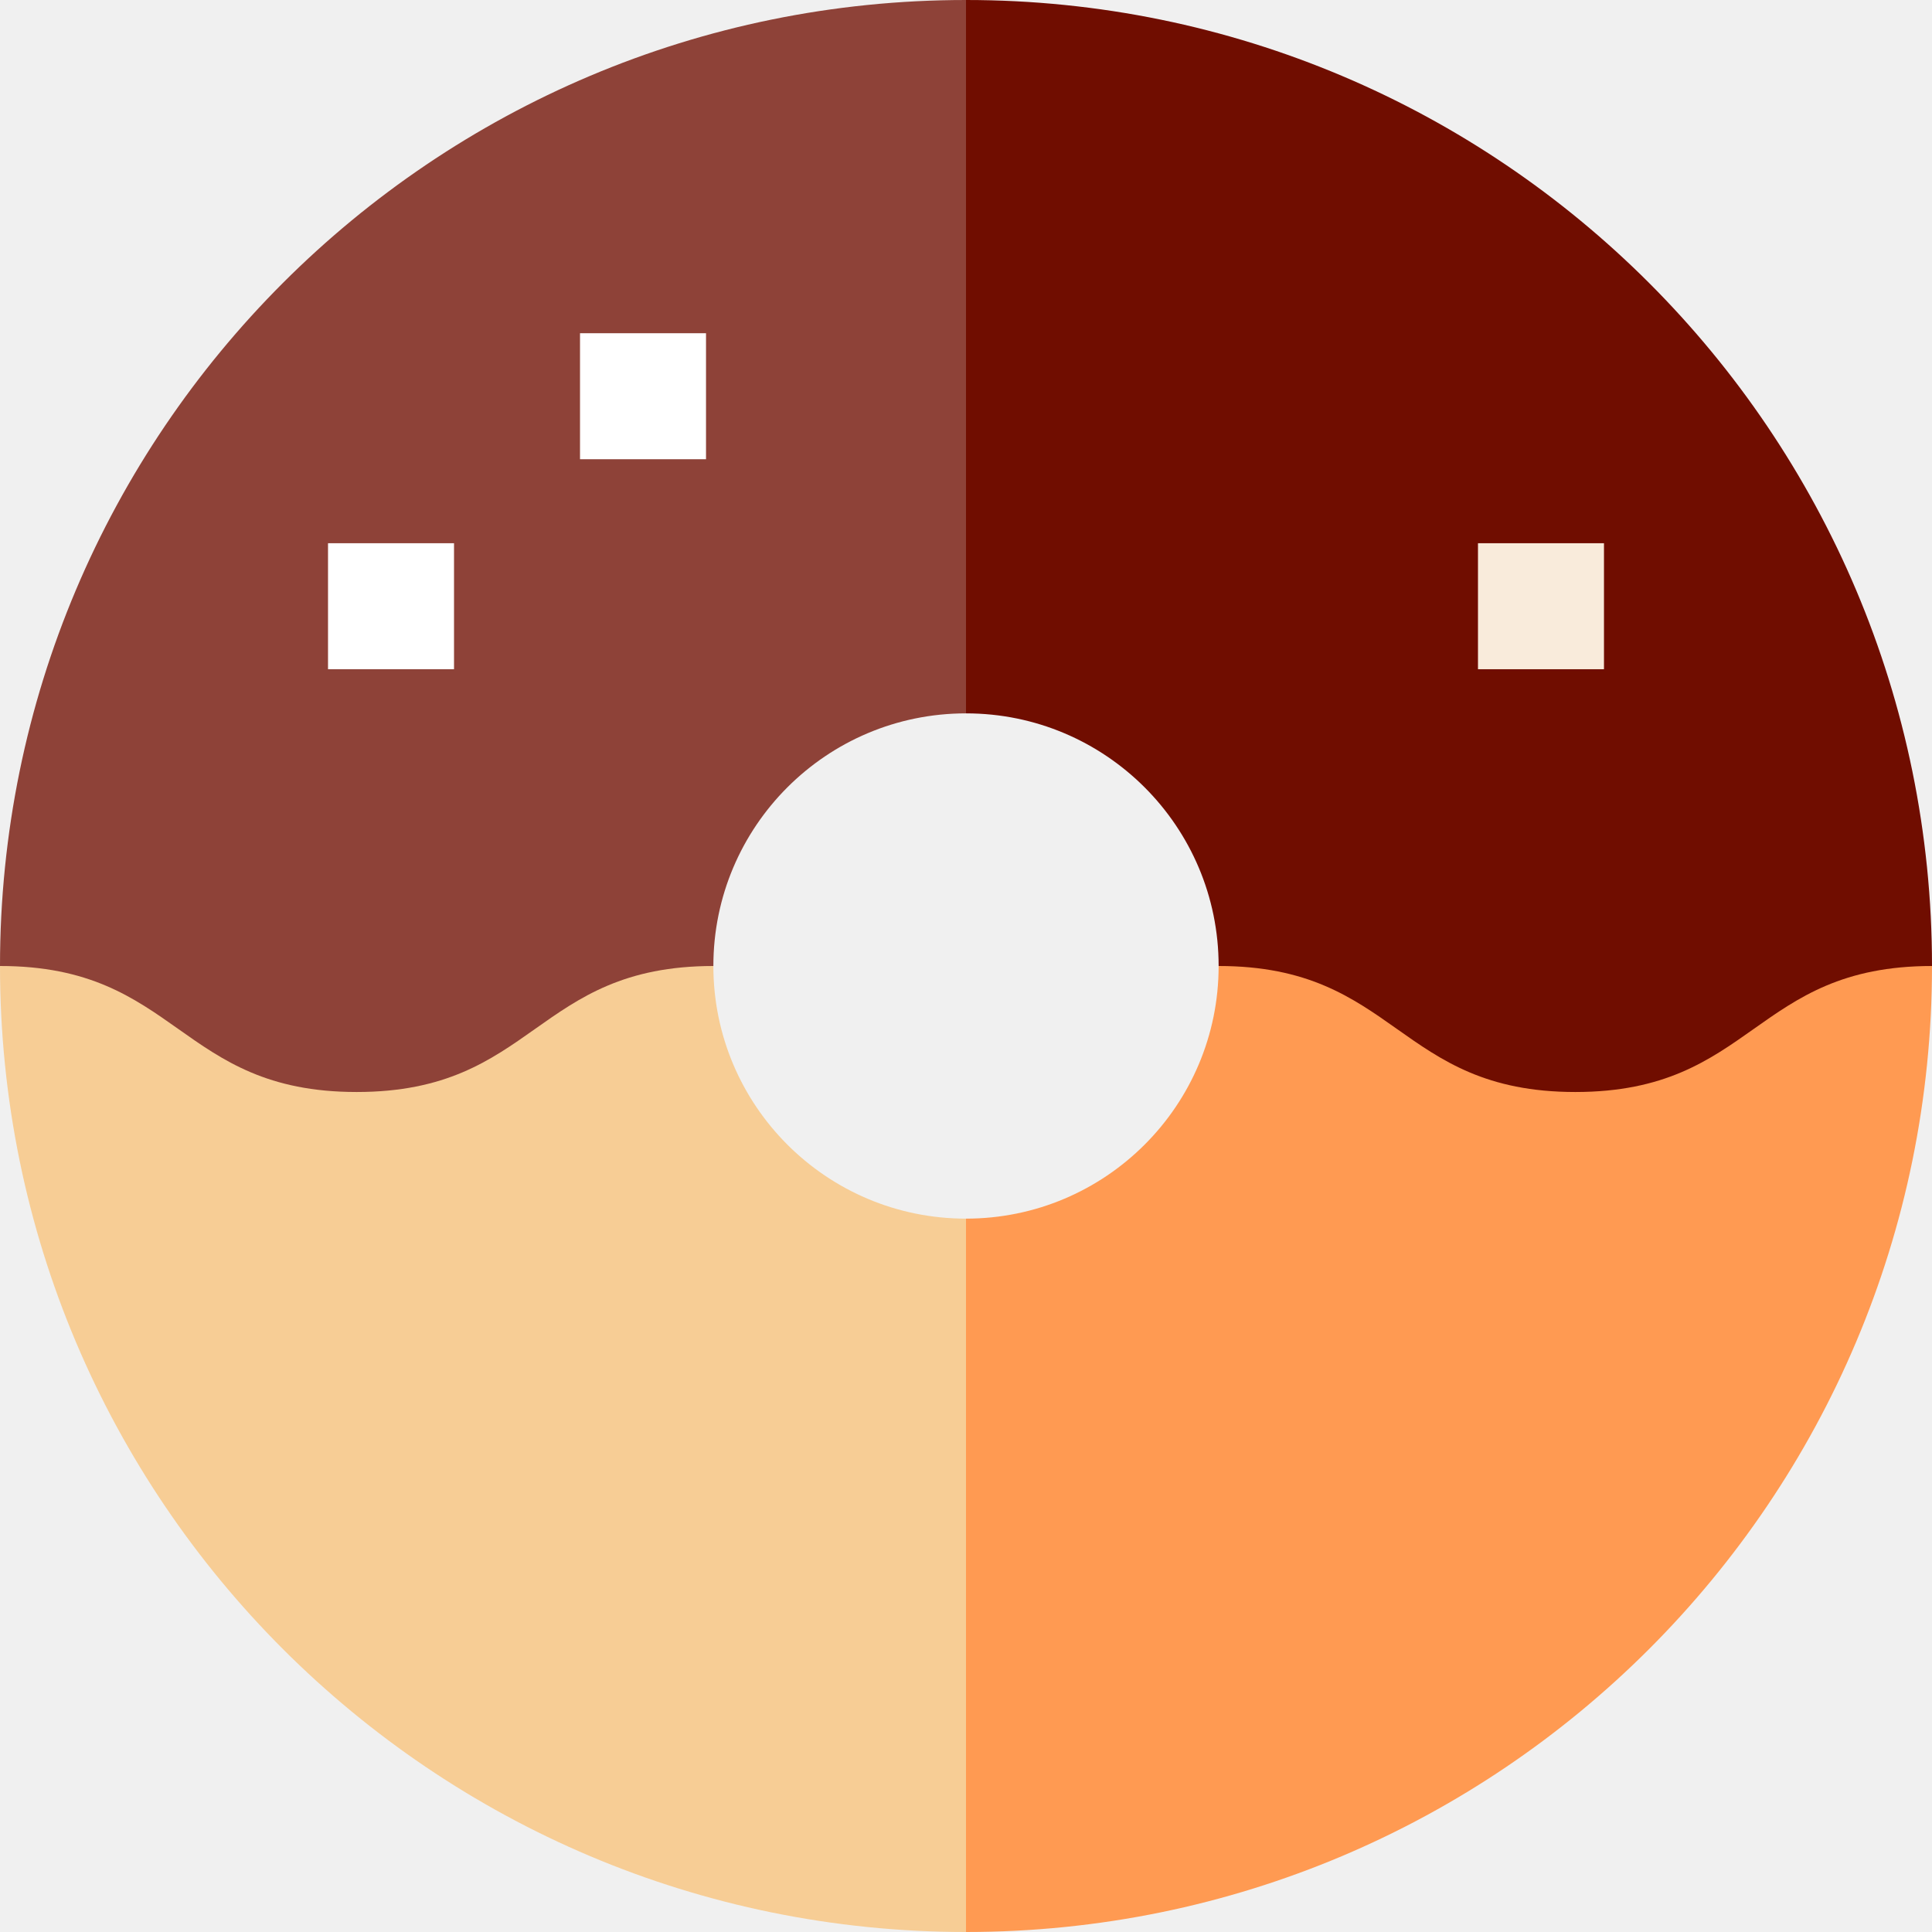
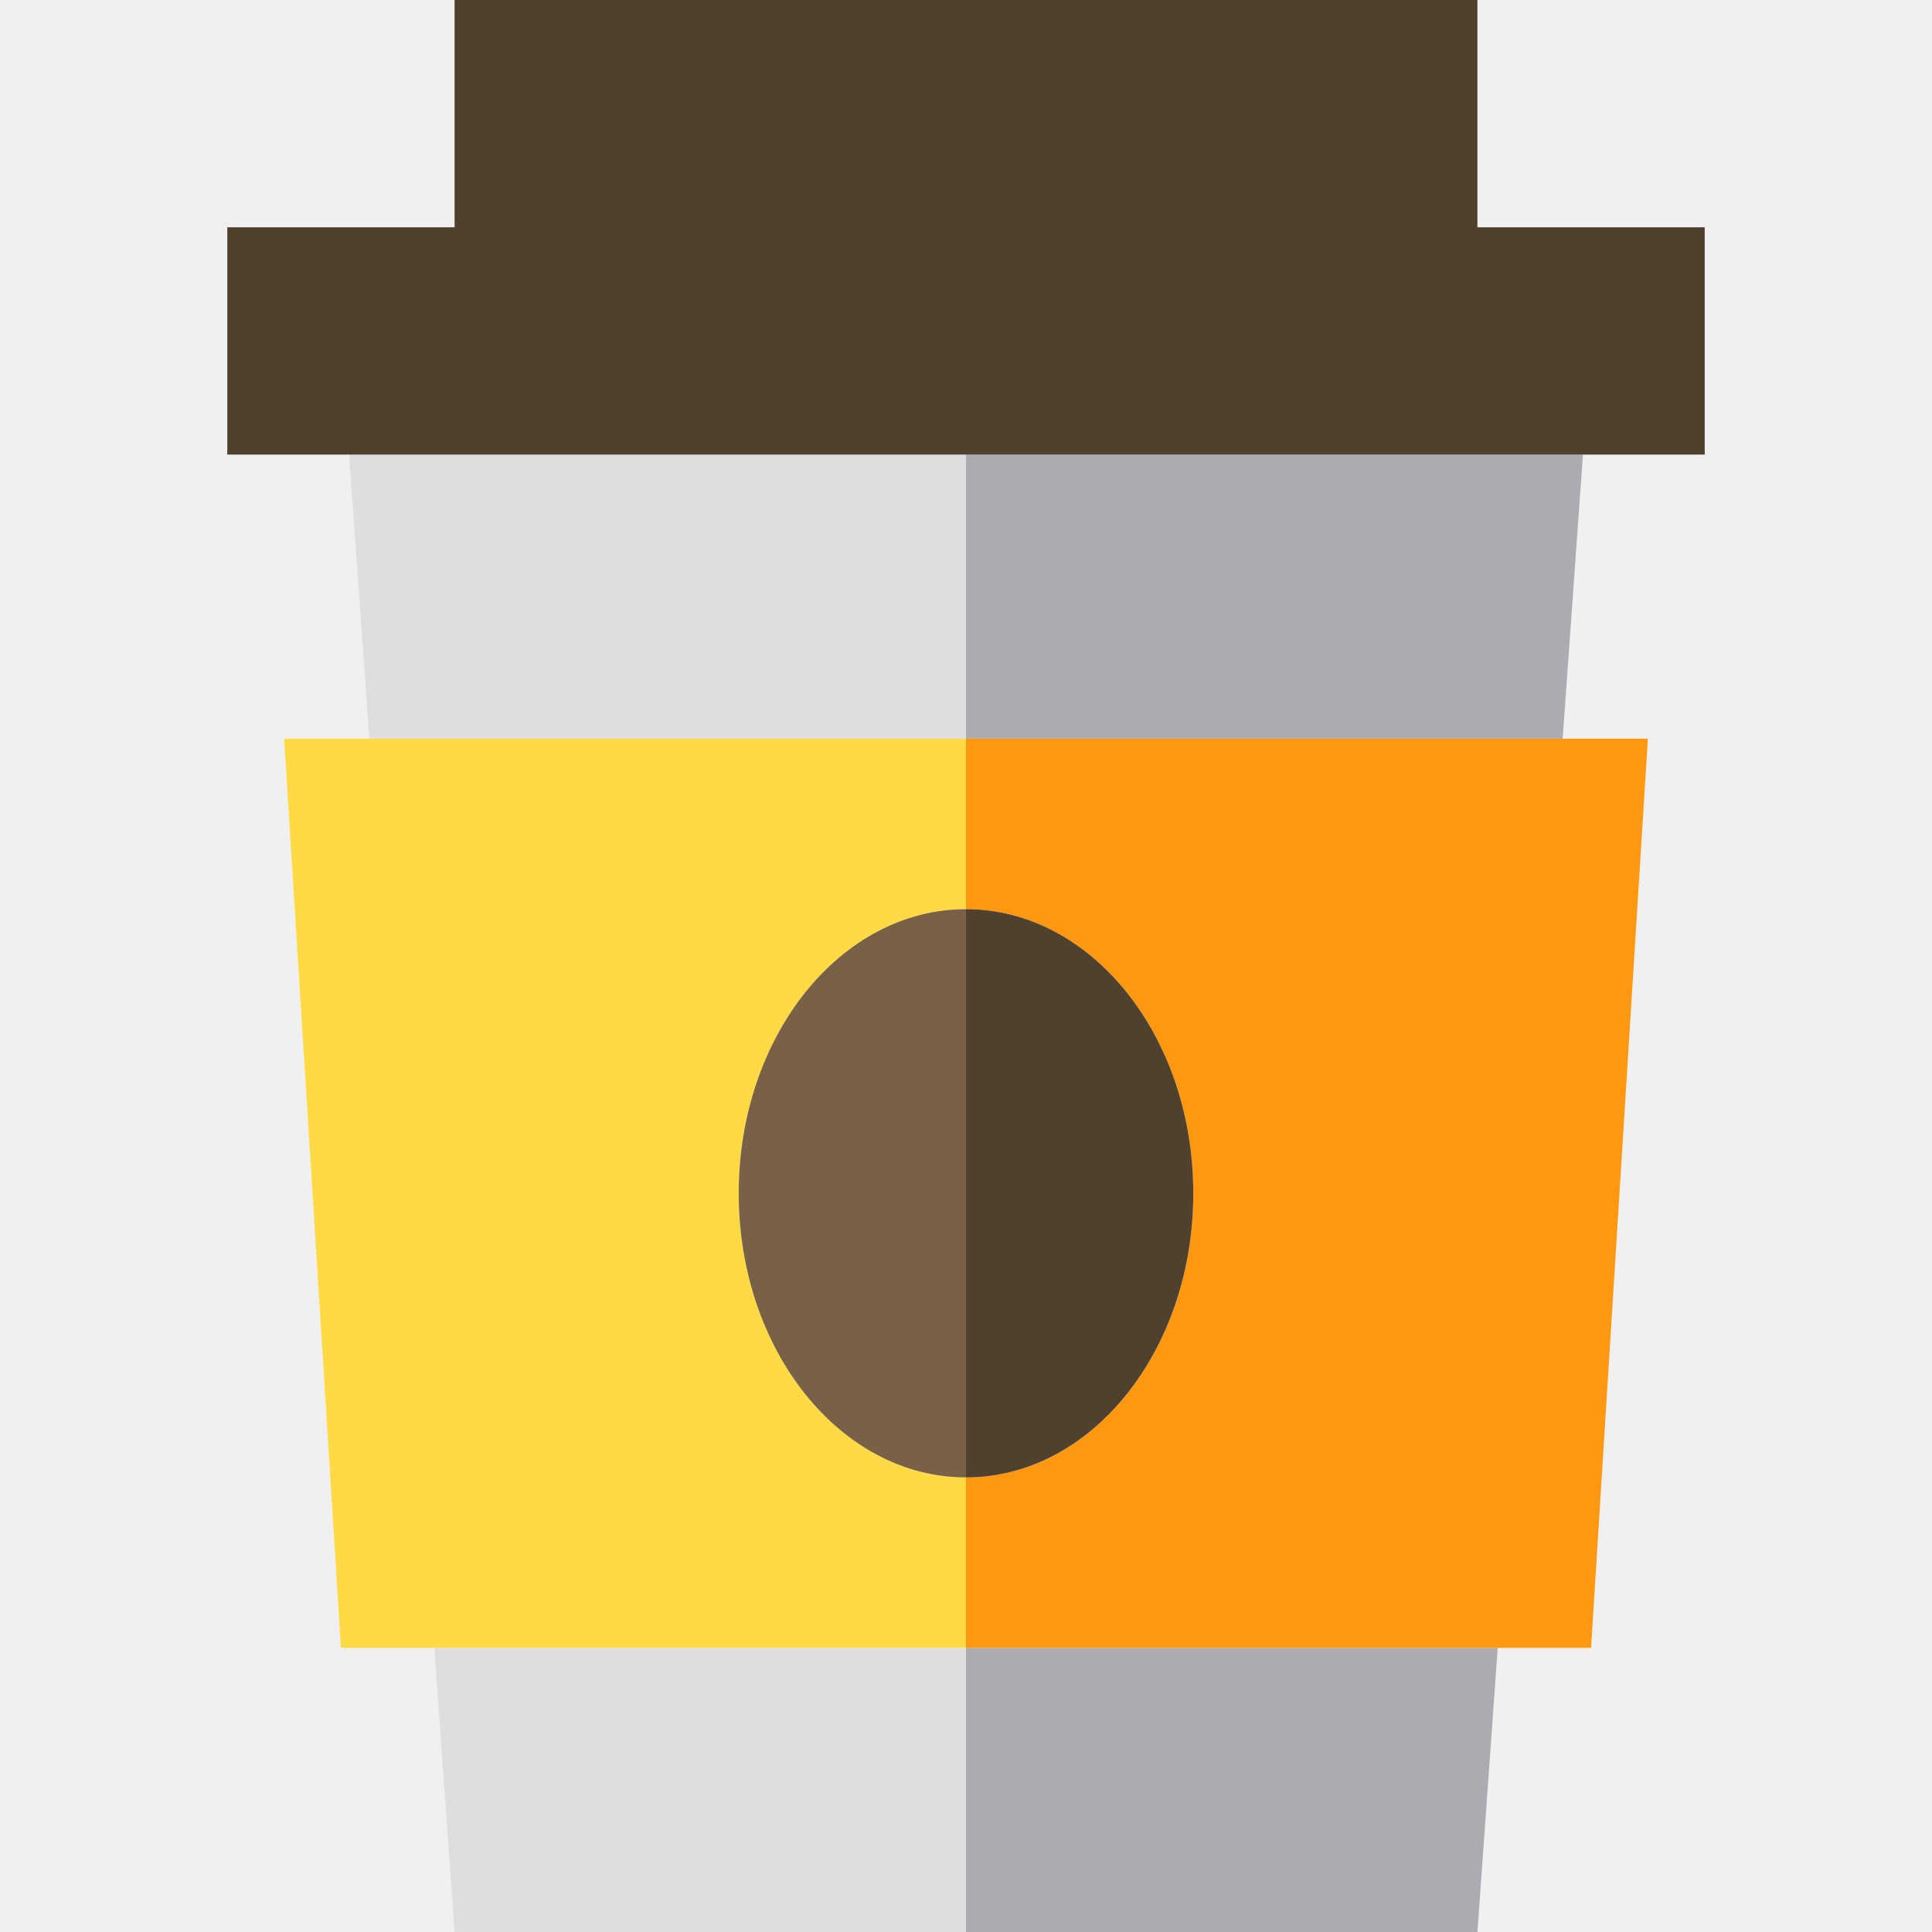
- <svg xmlns="http://www.w3.org/2000/svg" version="1.1" id="Layer_1" x="0px" y="0px" viewBox="0 0 512 512" style="enable-background:new 0 0 512 512;" xml:space="preserve">
-   <path style="fill:#FF9A52;" d="M322.95,256c0,36.975-29.974,66.95-66.95,66.95l-33.391,94.525L256,512c141.39,0,256-114.61,256-256  H322.95z" />
-   <path style="fill:#700D00;" d="M512,256c-47.26,0-47.26,33.391-94.52,33.391S370.221,256,322.95,256  c0-36.975-29.974-66.95-66.95-66.95l-33.391-94.525L256,0C397.39,0,512,114.61,512,256z" />
-   <path style="fill:#F7CD95;" d="M189.05,256H0c0,141.39,114.61,256,256,256V322.95C219.025,322.95,189.05,292.975,189.05,256z" />
-   <path style="fill:#8E4238;" d="M256,0v189.05c-36.975,0-66.95,29.974-66.95,66.95c-47.271,0-47.271,33.391-94.531,33.391  S47.26,256,0,256C0,114.61,114.61,0,256,0z" />
-   <rect x="86.929" y="143.961" style="fill:#FFFFFF;" width="33.391" height="33.391" />
-   <rect x="391.68" y="143.961" style="fill:#F9EBDB;" width="33.391" height="33.391" />
-   <rect x="153.711" y="88.309" style="fill:#FFFFFF;" width="33.391" height="33.391" />
+ <svg xmlns="http://www.w3.org/2000/svg" version="1.1" id="Capa_1" x="0px" y="0px" viewBox="0 0 340 340" style="enable-background:new 0 0 340 340;" xml:space="preserve">
+   <g id="XMLID_18_">
+     <polygon id="XMLID_138_" style="fill:#DEDDE0;" points="76.429,290 80,340 170,340 170,290  " />
+     <polygon id="XMLID_169_" style="fill:#DEDDE0;" points="170,80 61.429,80 65,130 170,130  " />
+     <polygon id="XMLID_197_" style="fill:#ACABB1;" points="170,290 170,340 260,340 263.571,290  " />
+     <polygon id="XMLID_221_" style="fill:#ACABB1;" points="170,80 170,130 275,130 278.571,80  " />
+     <path id="XMLID_222_" style="fill:#FFDA44;" d="M170,260c-22.091,0-40-22.386-40-50s17.909-50,40-50v-30H65H50l10,160h16.429H170   V260z" />
+     <path id="XMLID_33_" style="fill:#FF9811;" d="M170,130v30c22.091,0,40,22.386,40,50s-17.909,50-40,50v30h93.571H280l10-160h-15   H170z" />
+     <path id="XMLID_223_" style="fill:#50412E;" d="M210,210c0-27.614-17.909-50-40-50v100C192.091,260,210,237.614,210,210z" />
+     <path id="XMLID_224_" style="fill:#786145;" d="M130,210c0,27.614,17.909,50,40,50V160C147.909,160,130,182.386,130,210z" />
+     <polygon id="XMLID_225_" style="fill:#50412E;" points="278.571,80 300,80 300,40 260,40 260,0 80,0 80,40 40,40 40,80 61.429,80    170,80  " />
+   </g>
  <g>
</g>
  <g>
</g>
  <g>
</g>
  <g>
</g>
  <g>
</g>
  <g>
</g>
  <g>
</g>
  <g>
</g>
  <g>
</g>
  <g>
</g>
  <g>
</g>
  <g>
</g>
  <g>
</g>
  <g>
</g>
  <g>
</g>
</svg>
